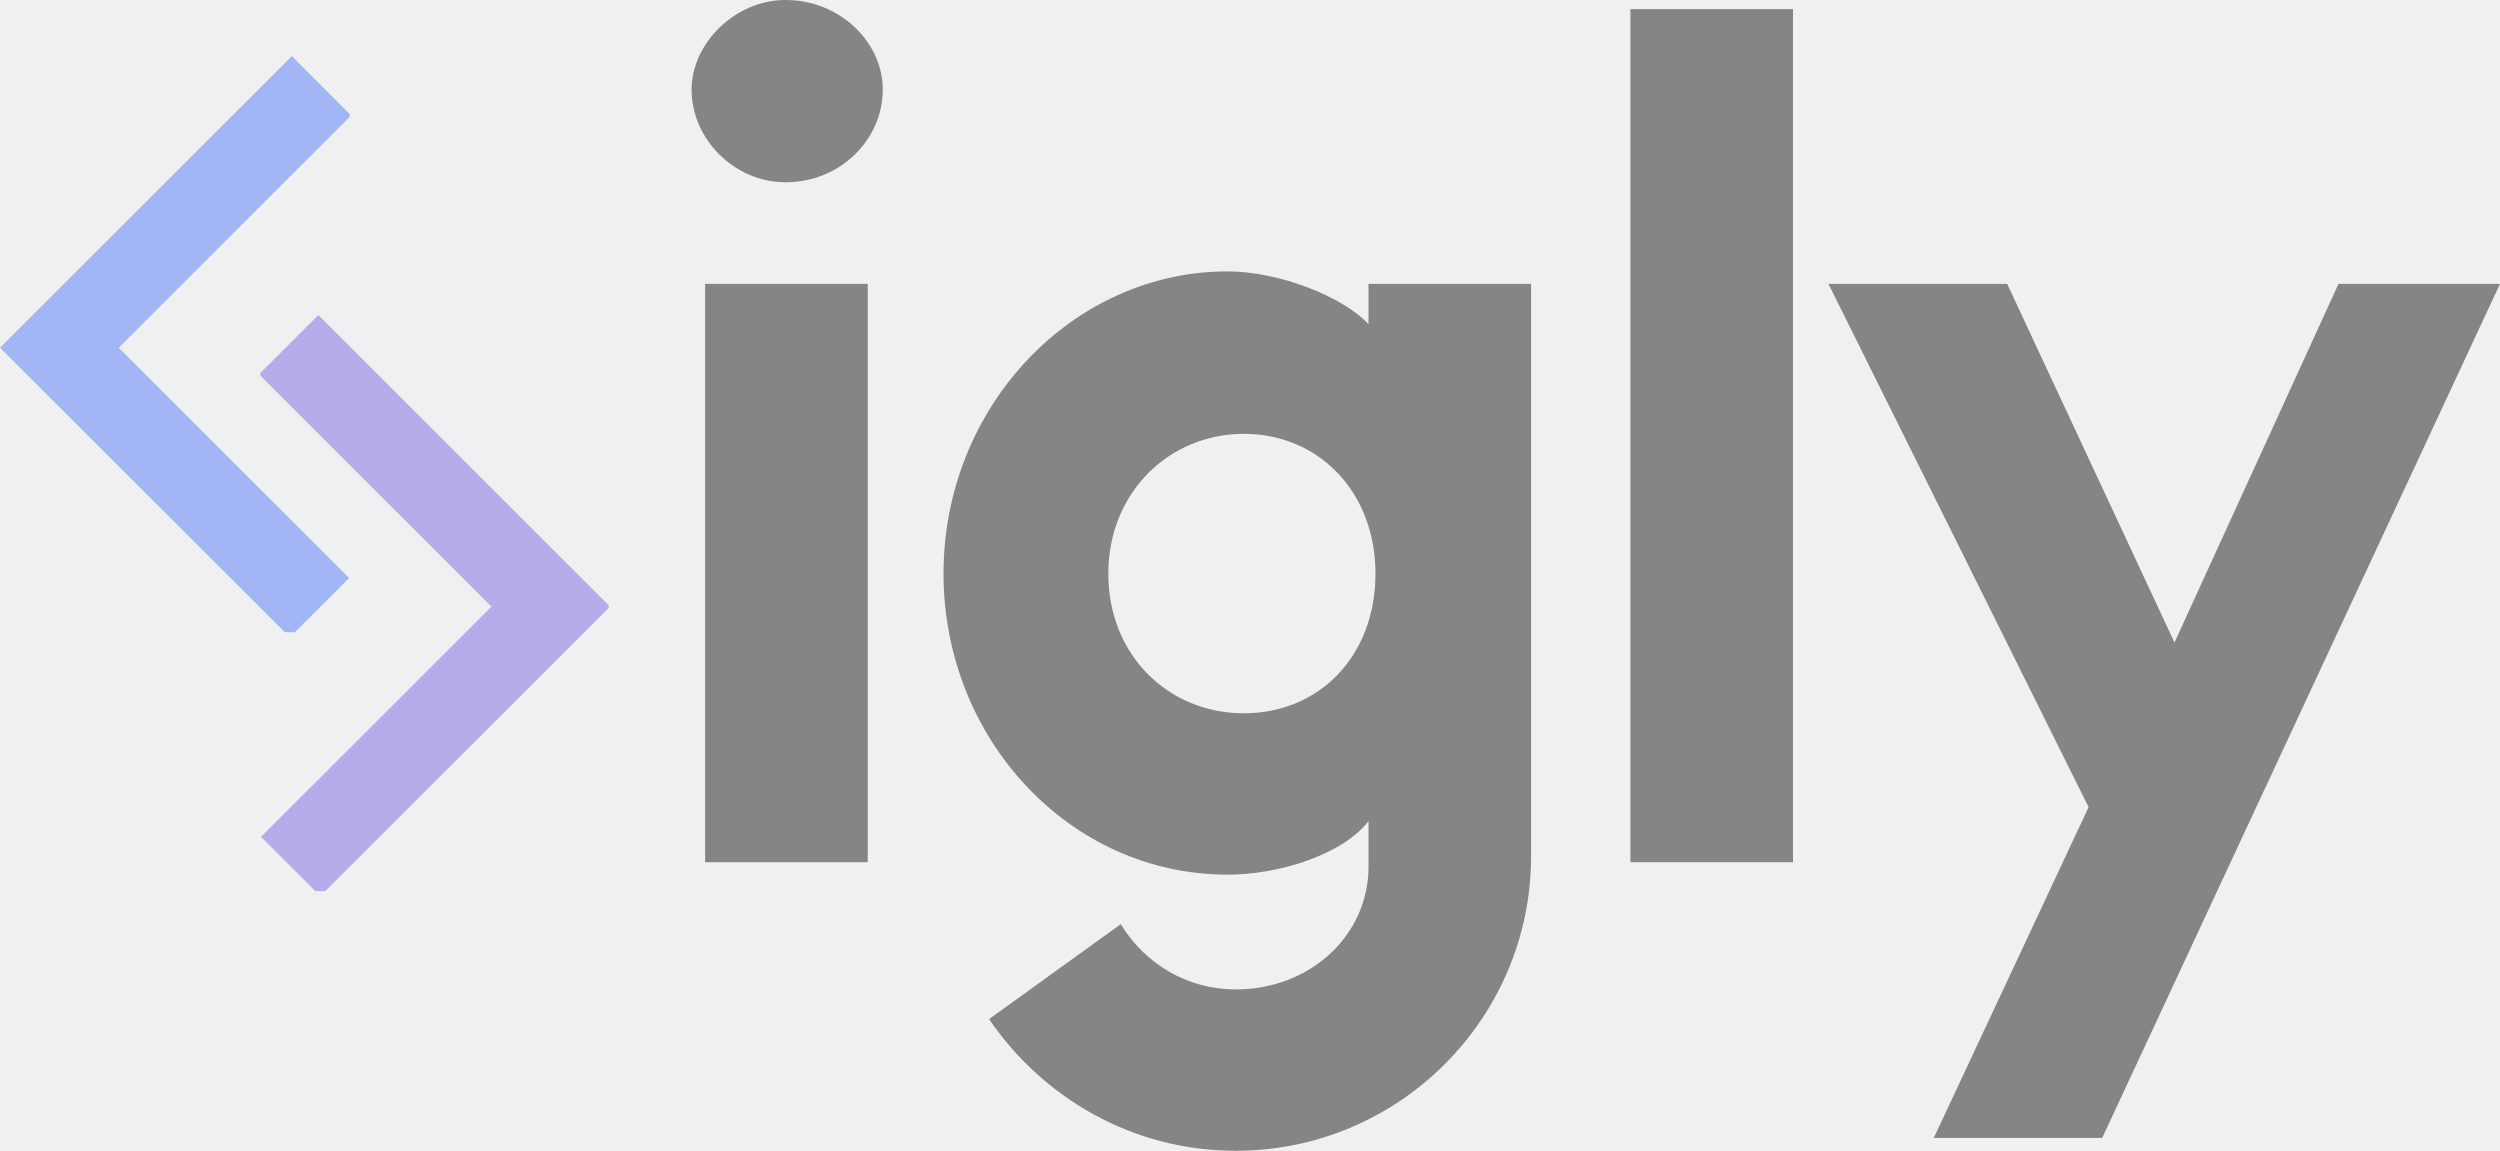
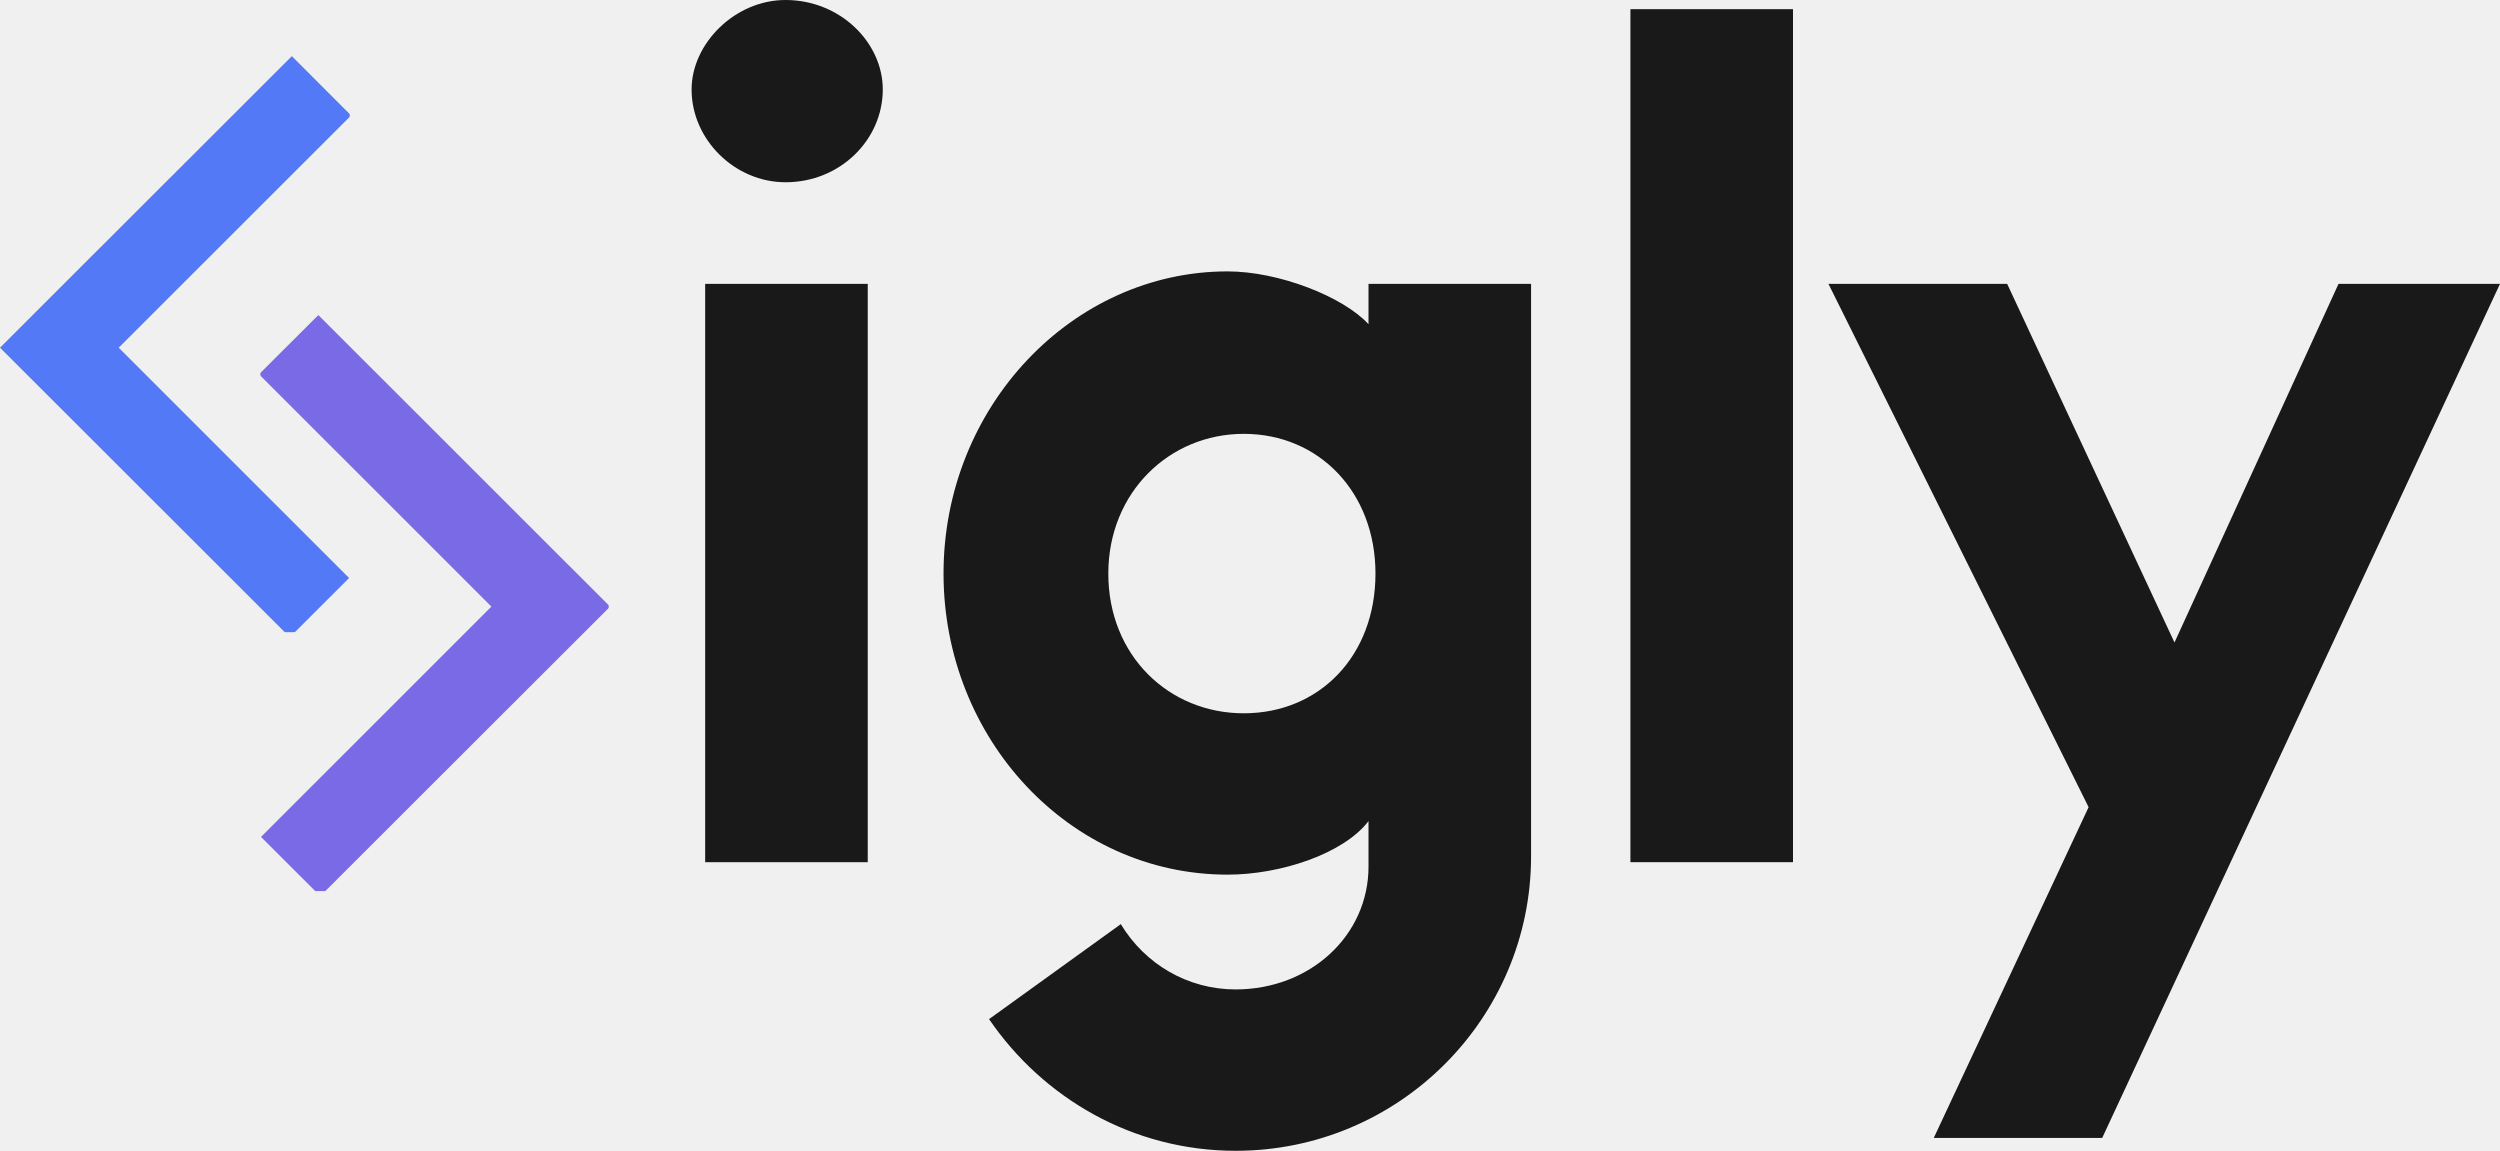
<svg xmlns="http://www.w3.org/2000/svg" width="126" height="58" viewBox="0 0 126 58" fill="none">
-   <g opacity="0.5">
-     <mask id="mask0_11_1525" style="mask-type:luminance" maskUnits="userSpaceOnUse" x="0" y="2" width="18" height="30">
-       <path d="M0 2.802H17.627V31.862H0V2.802Z" fill="white" />
-     </mask>
-     <g mask="url(#mask0_11_1525)">
-       <path d="M14.607 32.116L0 17.524L14.709 2.83L17.696 5.819L5.983 17.524L17.594 29.131L14.607 32.116Z" fill="#5479F7" />
-     </g>
-     <path d="M39.591 9.186C42.347 9.186 44.492 7.042 44.492 4.51C44.492 2.144 42.347 0 39.591 0C37.038 0 34.856 2.199 34.856 4.51C34.856 7.042 37.038 9.186 39.591 9.186ZM43.734 14.306H35.54V43.454H43.734V14.306Z" fill="#191919" />
-     <path d="M62.277 49.867C59.854 49.867 57.709 48.592 56.488 46.577L49.848 51.364C52.567 55.338 57.08 58 62.277 58C70.526 58 77.166 51.309 77.166 43.158V14.306H68.973V16.339C67.696 14.953 64.46 13.678 61.87 13.678C54.065 13.678 47.554 20.479 47.554 28.908C47.554 37.225 53.898 44.082 61.87 44.082C64.515 44.082 67.696 43.047 68.973 41.384V43.676C68.973 47.15 66.032 49.867 62.277 49.867ZM62.684 35.95C58.929 35.95 55.859 33.066 55.859 28.908C55.859 24.823 58.929 21.866 62.684 21.866C66.494 21.866 69.324 24.823 69.324 28.908C69.324 33.066 66.494 35.95 62.684 35.95Z" fill="#191919" />
-     <path d="M82.173 0.462V43.454H90.367V0.462H82.173Z" fill="#191919" />
-     <path d="M105.266 40.681L97.461 57.353H105.95L126 14.306H117.862L109.594 32.382L101.16 14.306H92.153L105.266 40.681Z" fill="#191919" />
-     <mask id="mask1_11_1525" style="mask-type:luminance" maskUnits="userSpaceOnUse" x="13" y="15" width="18" height="30">
-       <path d="M13.123 15.846H30.68V44.911H13.123V15.846Z" fill="white" />
-     </mask>
-     <g mask="url(#mask1_11_1525)">
-       <path d="M16.142 45.165L30.749 30.573L16.045 15.879L13.053 18.864L24.766 30.573L13.155 42.18L16.142 45.165Z" fill="#7A6AE5" />
-     </g>
+   <mask id="mask0_11_1525" style="mask-type:luminance" maskUnits="userSpaceOnUse" x="0" y="2" width="18" height="30">
+     <path d="M0 2.802H17.627V31.862H0V2.802Z" fill="white" />
+   </mask>
+   <g mask="url(#mask0_11_1525)">
+     <path d="M14.607 32.116L0 17.524L14.709 2.83L17.696 5.819L5.983 17.524L17.594 29.131L14.607 32.116Z" fill="#5479F7" />
+   </g>
+   <path d="M39.591 9.186C42.347 9.186 44.492 7.042 44.492 4.51C44.492 2.144 42.347 0 39.591 0C37.038 0 34.856 2.199 34.856 4.51C34.856 7.042 37.038 9.186 39.591 9.186ZM43.734 14.306H35.54V43.454H43.734V14.306Z" fill="#191919" />
+   <path d="M62.277 49.867C59.854 49.867 57.709 48.592 56.488 46.577L49.848 51.364C52.567 55.338 57.08 58 62.277 58C70.526 58 77.166 51.309 77.166 43.158V14.306H68.973V16.339C67.696 14.953 64.46 13.678 61.87 13.678C54.065 13.678 47.554 20.479 47.554 28.908C47.554 37.225 53.898 44.082 61.87 44.082C64.515 44.082 67.696 43.047 68.973 41.384V43.676C68.973 47.15 66.032 49.867 62.277 49.867ZM62.684 35.95C58.929 35.95 55.859 33.066 55.859 28.908C55.859 24.823 58.929 21.866 62.684 21.866C66.494 21.866 69.324 24.823 69.324 28.908C69.324 33.066 66.494 35.95 62.684 35.95Z" fill="#191919" />
+   <path d="M82.173 0.462V43.454H90.367V0.462H82.173Z" fill="#191919" />
+   <path d="M105.266 40.681L97.461 57.353H105.95L126 14.306H117.862L109.594 32.382L101.16 14.306H92.153L105.266 40.681Z" fill="#191919" />
+   <mask id="mask1_11_1525" style="mask-type:luminance" maskUnits="userSpaceOnUse" x="13" y="15" width="18" height="30">
+     <path d="M13.123 15.846H30.68V44.911H13.123V15.846Z" fill="white" />
+   </mask>
+   <g mask="url(#mask1_11_1525)">
+     <path d="M16.142 45.165L30.749 30.573L16.045 15.879L13.053 18.864L24.766 30.573L13.155 42.18L16.142 45.165Z" fill="#7A6AE5" />
  </g>
</svg>
